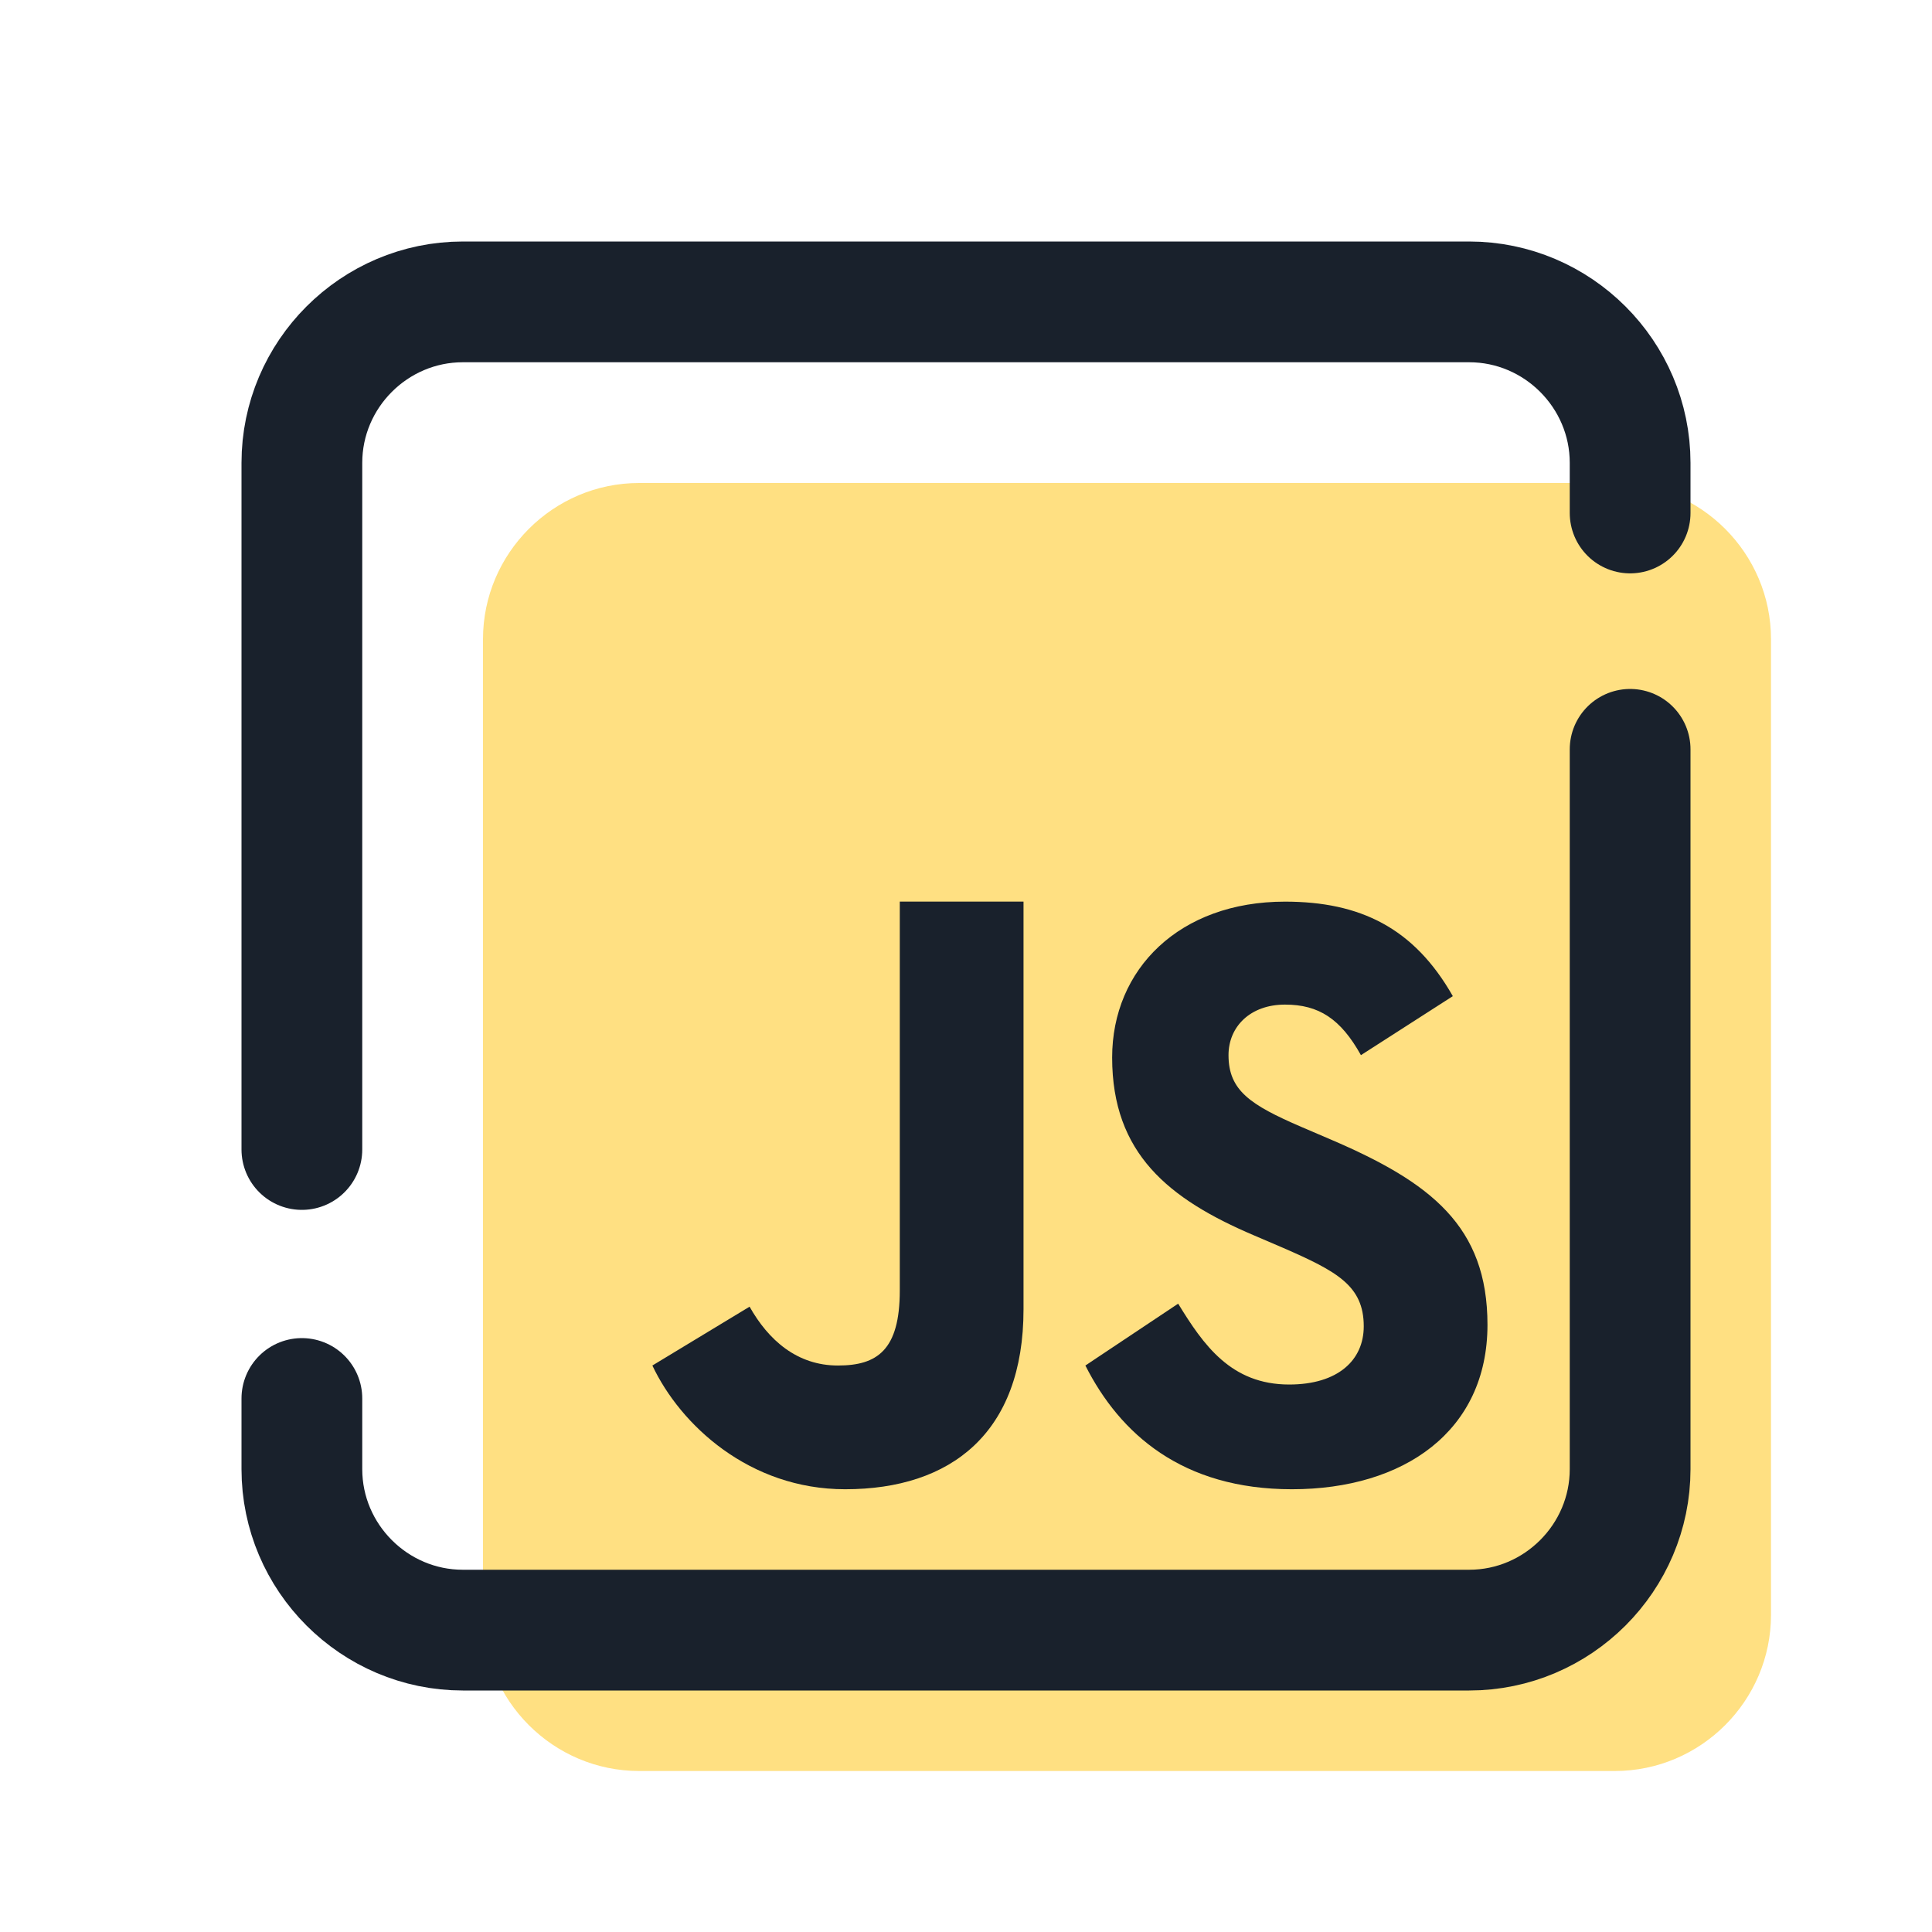
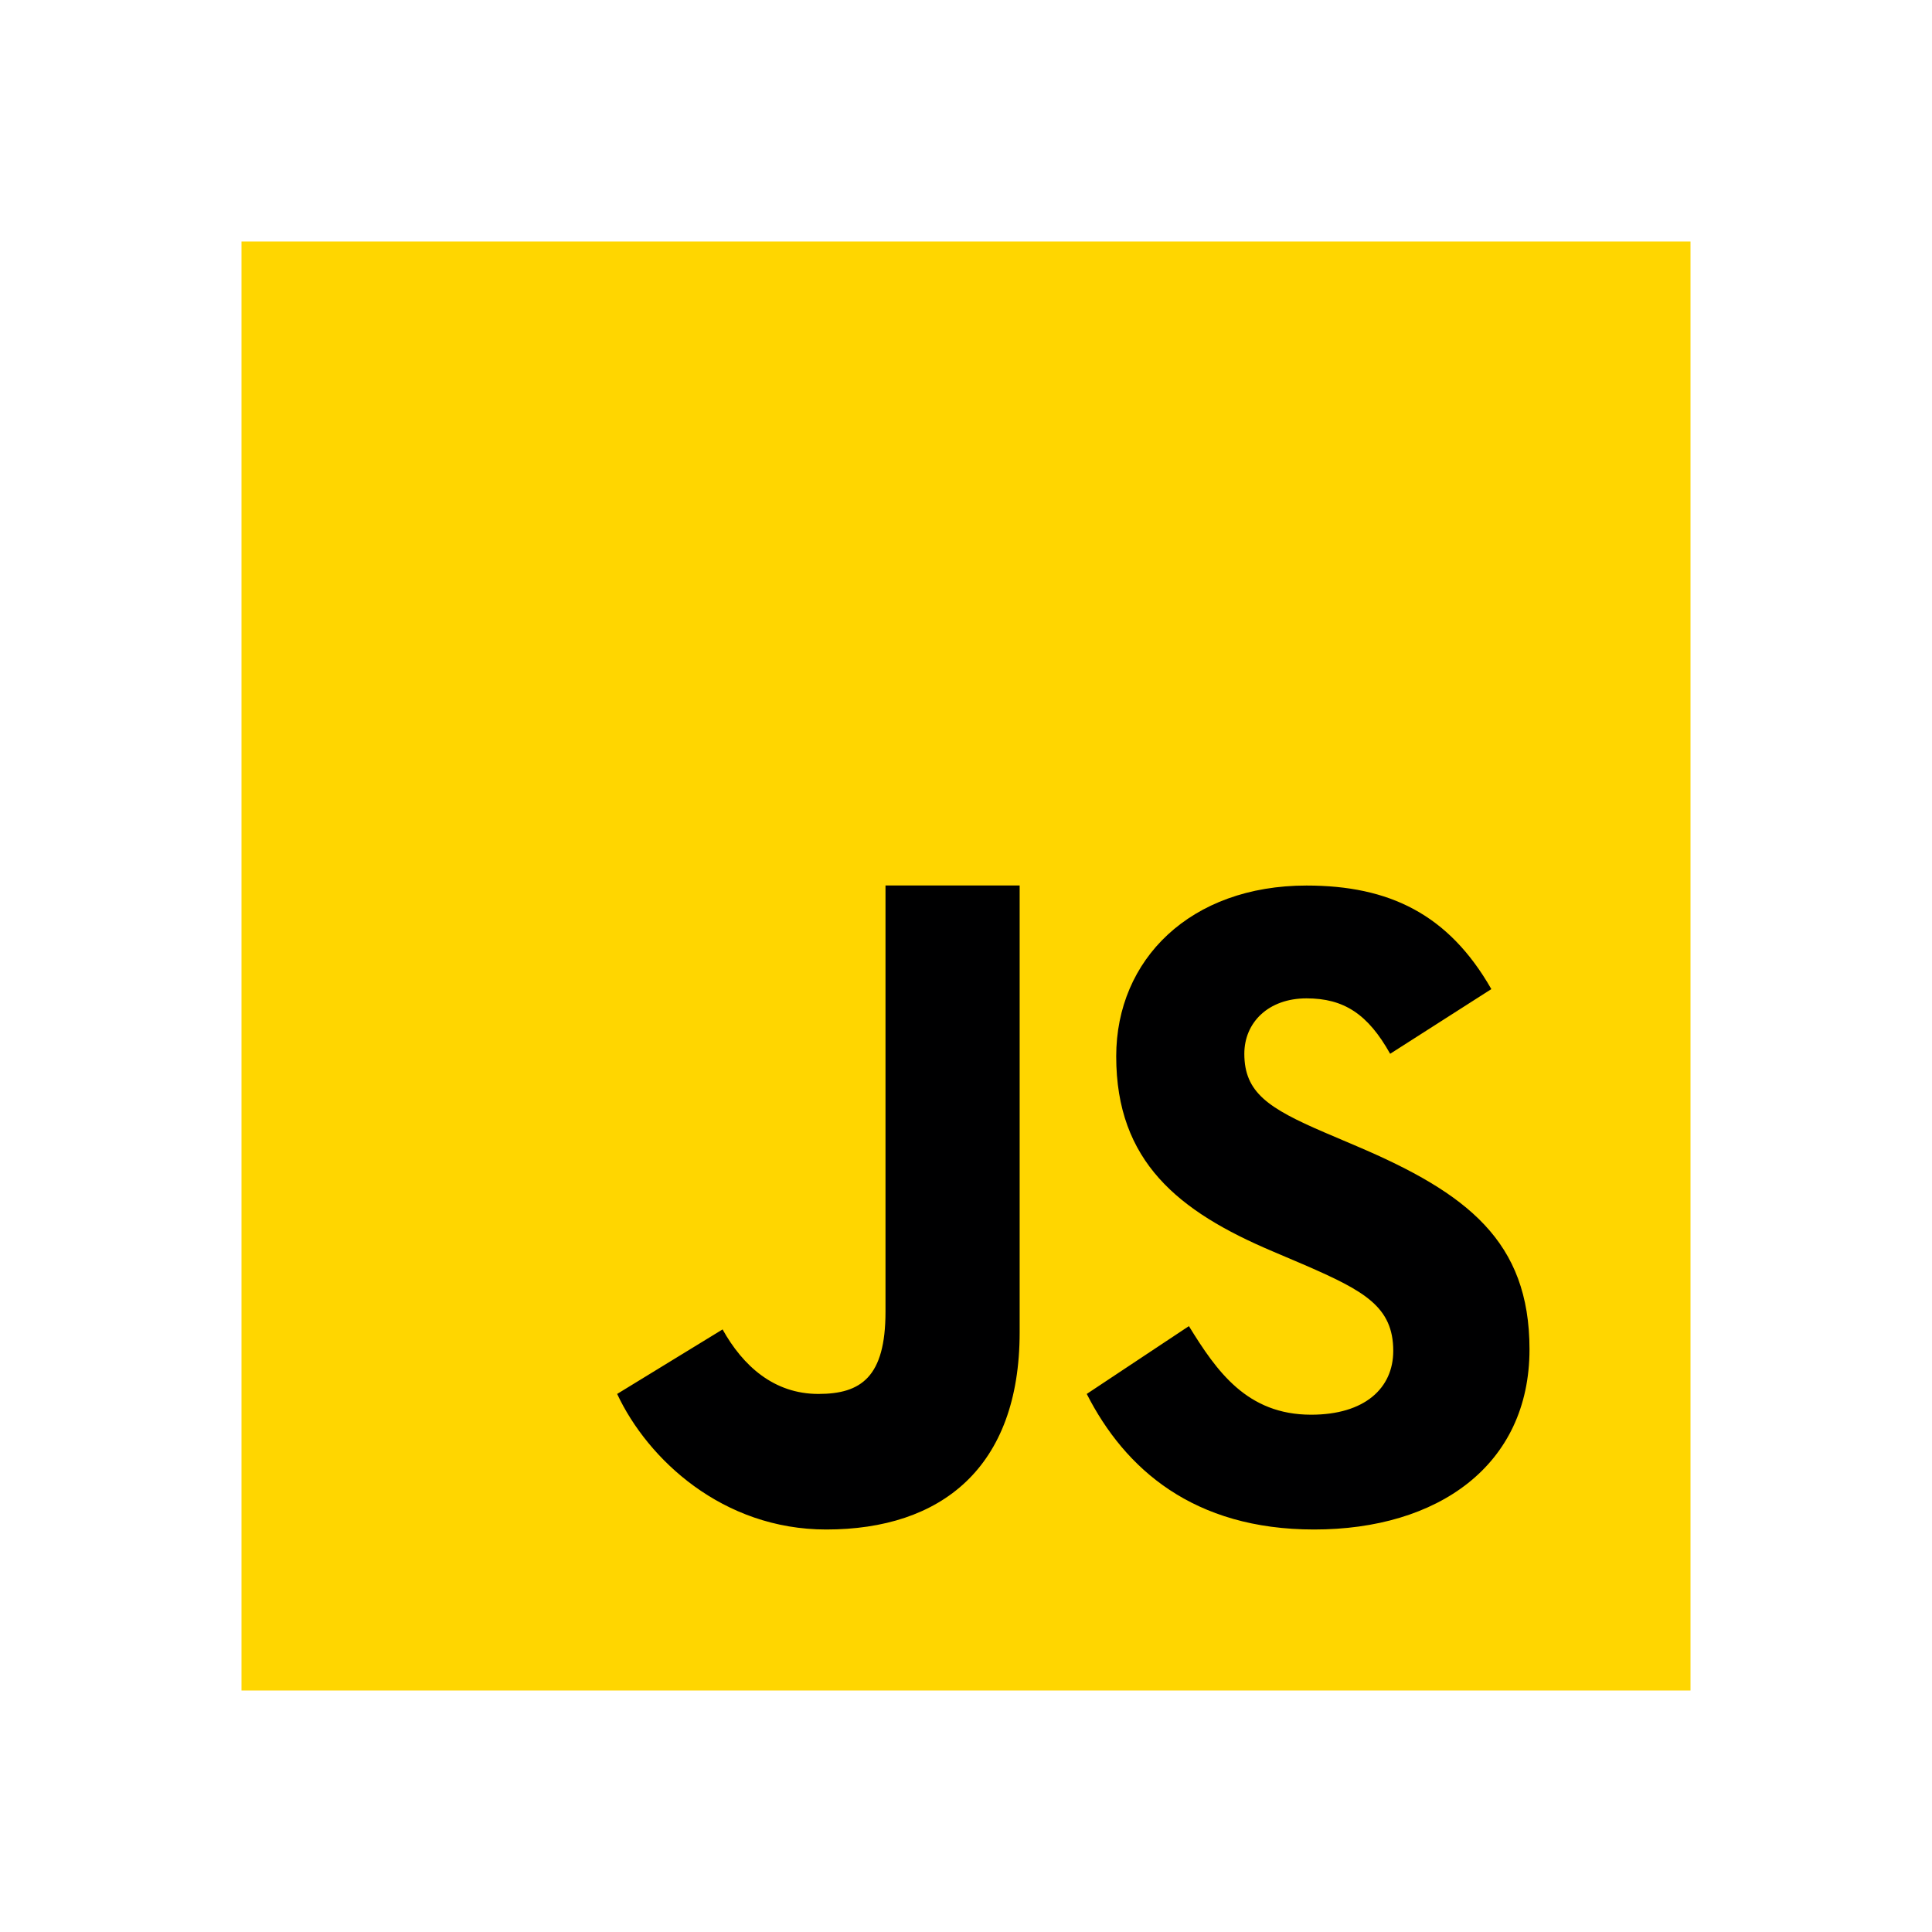
- <svg xmlns="http://www.w3.org/2000/svg" viewBox="0,0,256,256" width="96px" height="96px">
-   <g fill="none" fill-rule="nonzero" stroke="none" stroke-width="none" stroke-linecap="none" stroke-linejoin="miter" stroke-miterlimit="10" stroke-dasharray="" stroke-dashoffset="0" font-family="none" font-weight="none" font-size="none" text-anchor="none" style="mix-blend-mode: normal">
-     <g transform="scale(5.33333,5.33333)">
-       <path d="M15.879,44c-2.134,0 -3.879,-1.745 -3.879,-3.879v-24.242c0,-2.134 1.745,-3.879 3.879,-3.879h24.242c2.134,0 3.879,1.745 3.879,3.879v24.242c0,2.134 -1.745,3.879 -3.879,3.879z" fill="#ffe082" stroke="none" stroke-width="1" stroke-linecap="butt" />
-       <path d="M7.5,28.559v-17.059c0,-2.2 1.8,-4 4,-4h25c2.2,0 4,1.8 4,4v1.245" fill="none" stroke="#19212c" stroke-width="3" stroke-linecap="round" />
-       <path d="M40.5,18.617v17.883c0,2.2 -1.8,4 -4,4h-25c-2.2,0 -4,-1.8 -4,-4v-1.755" fill="none" stroke="#19212c" stroke-width="3" stroke-linecap="round" />
-       <path d="M29.271,32.389c0.629,1.026 1.312,2.009 2.758,2.009c1.215,0 1.853,-0.607 1.853,-1.446c0,-1.005 -0.659,-1.362 -1.996,-1.946l-0.733,-0.314c-2.115,-0.901 -3.522,-2.031 -3.522,-4.418c0,-2.199 1.675,-3.873 4.294,-3.873c1.864,0 3.204,0.649 4.17,2.348l-2.283,1.466c-0.503,-0.901 -1.045,-1.256 -1.887,-1.256c-0.859,0 -1.403,0.545 -1.403,1.256c0,0.88 0.545,1.236 1.803,1.78l0.733,0.314c2.492,1.067 3.898,2.156 3.898,4.605c0,2.64 -2.074,4.086 -4.859,4.086c-2.723,0 -4.27,-1.373 -5.131,-3.074z" fill="#19212c" stroke="none" stroke-width="1" stroke-linecap="butt" />
-       <path d="M18.623,32.464c0.466,0.827 1.176,1.462 2.195,1.462c0.975,0 1.537,-0.381 1.537,-1.864v-9.662h3.074v10.129c0,3.072 -1.801,4.471 -4.431,4.471c-2.376,0 -4.091,-1.593 -4.79,-3.074z" fill="#19212c" stroke="none" stroke-width="1" stroke-linecap="butt" />
-     </g>
-   </g>
+ <svg xmlns="http://www.w3.org/2000/svg" viewBox="0 0 48 48" width="48px" height="48px">
+   <path fill="#ffd600" d="M6,42V6h36v36H6z" />
+   <path fill="#000001" d="M29.538 32.947c.692 1.124 1.444 2.201 3.037 2.201 1.338 0 2.04-.665 2.04-1.585 0-1.101-.726-1.492-2.198-2.133l-.807-.344c-2.329-.988-3.878-2.226-3.878-4.841 0-2.41 1.845-4.244 4.728-4.244 2.053 0 3.528.711 4.592 2.573l-2.514 1.607c-.553-.988-1.151-1.377-2.078-1.377-.946 0-1.545.597-1.545 1.377 0 .964.6 1.354 1.985 1.951l.807.344C36.452 29.645 38 30.839 38 33.523 38 36.415 35.716 38 32.65 38c-2.999 0-4.702-1.505-5.65-3.368L29.538 32.947zM17.952 33.029c.506.906 1.275 1.603 2.381 1.603 1.058 0 1.667-.418 1.667-2.043V22h3.333v11.101c0 3.367-1.953 4.899-4.805 4.899-2.577 0-4.437-1.746-5.195-3.368L17.952 33.029z" />
</svg>
